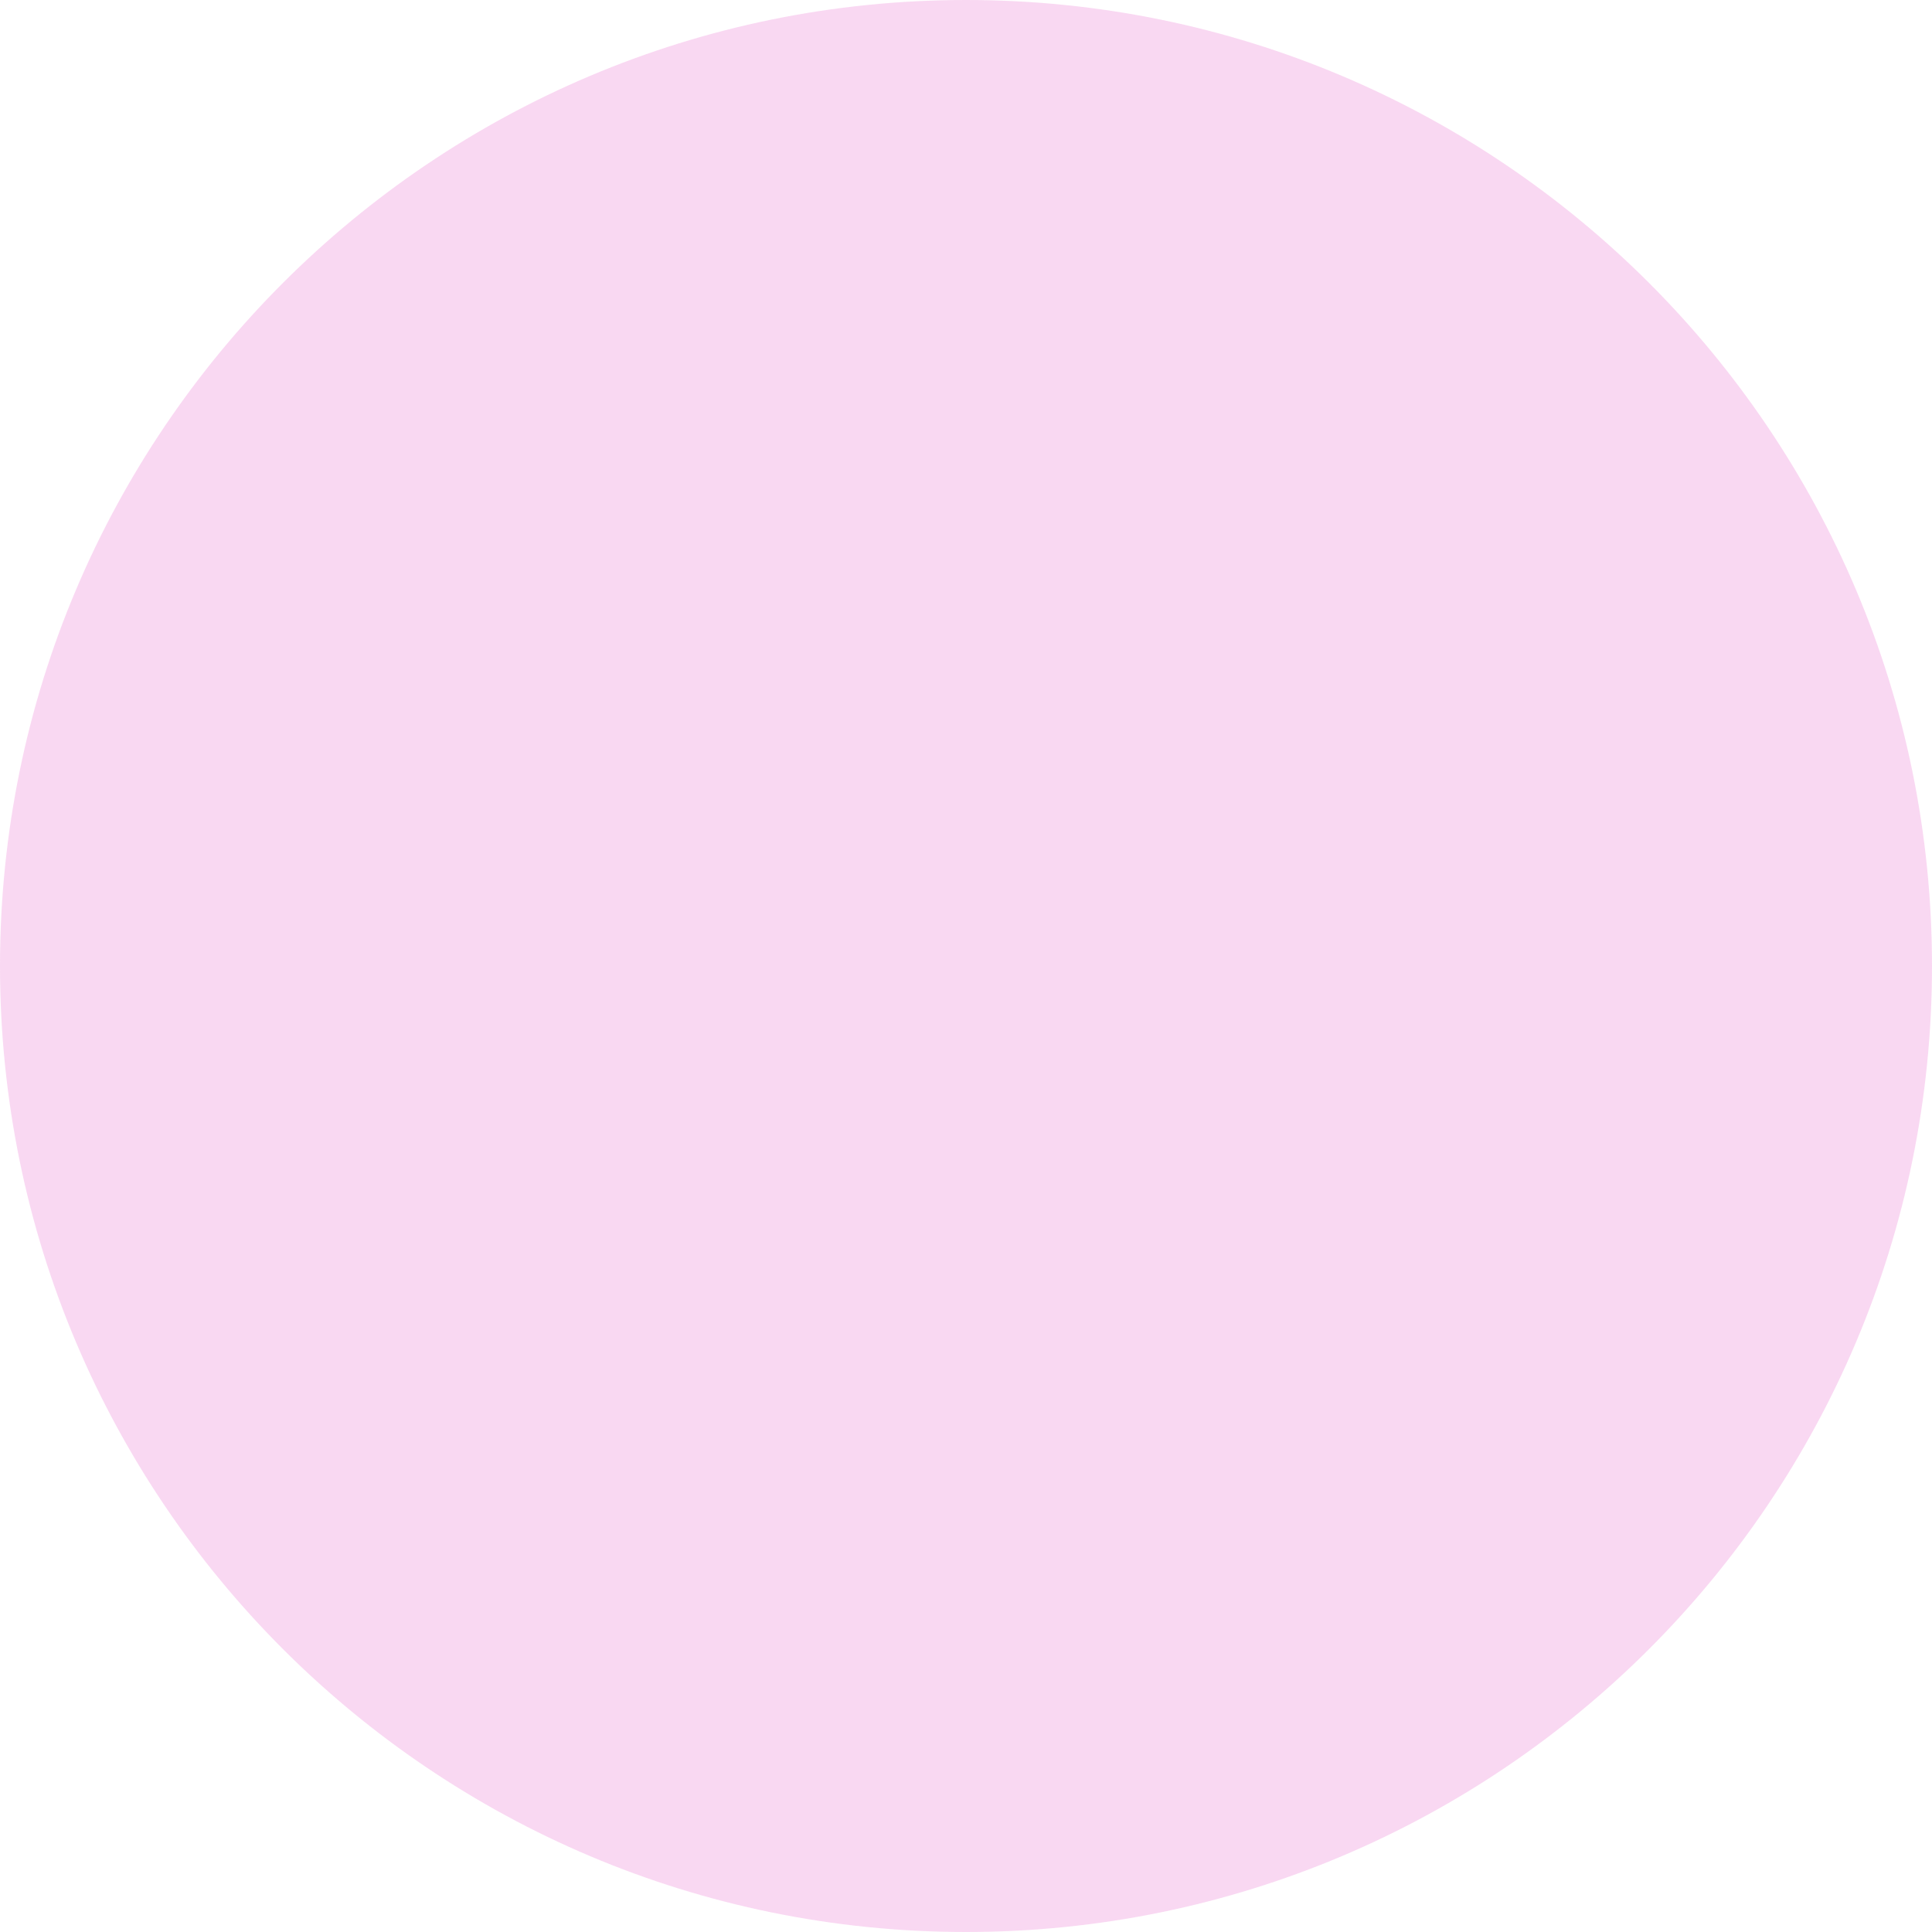
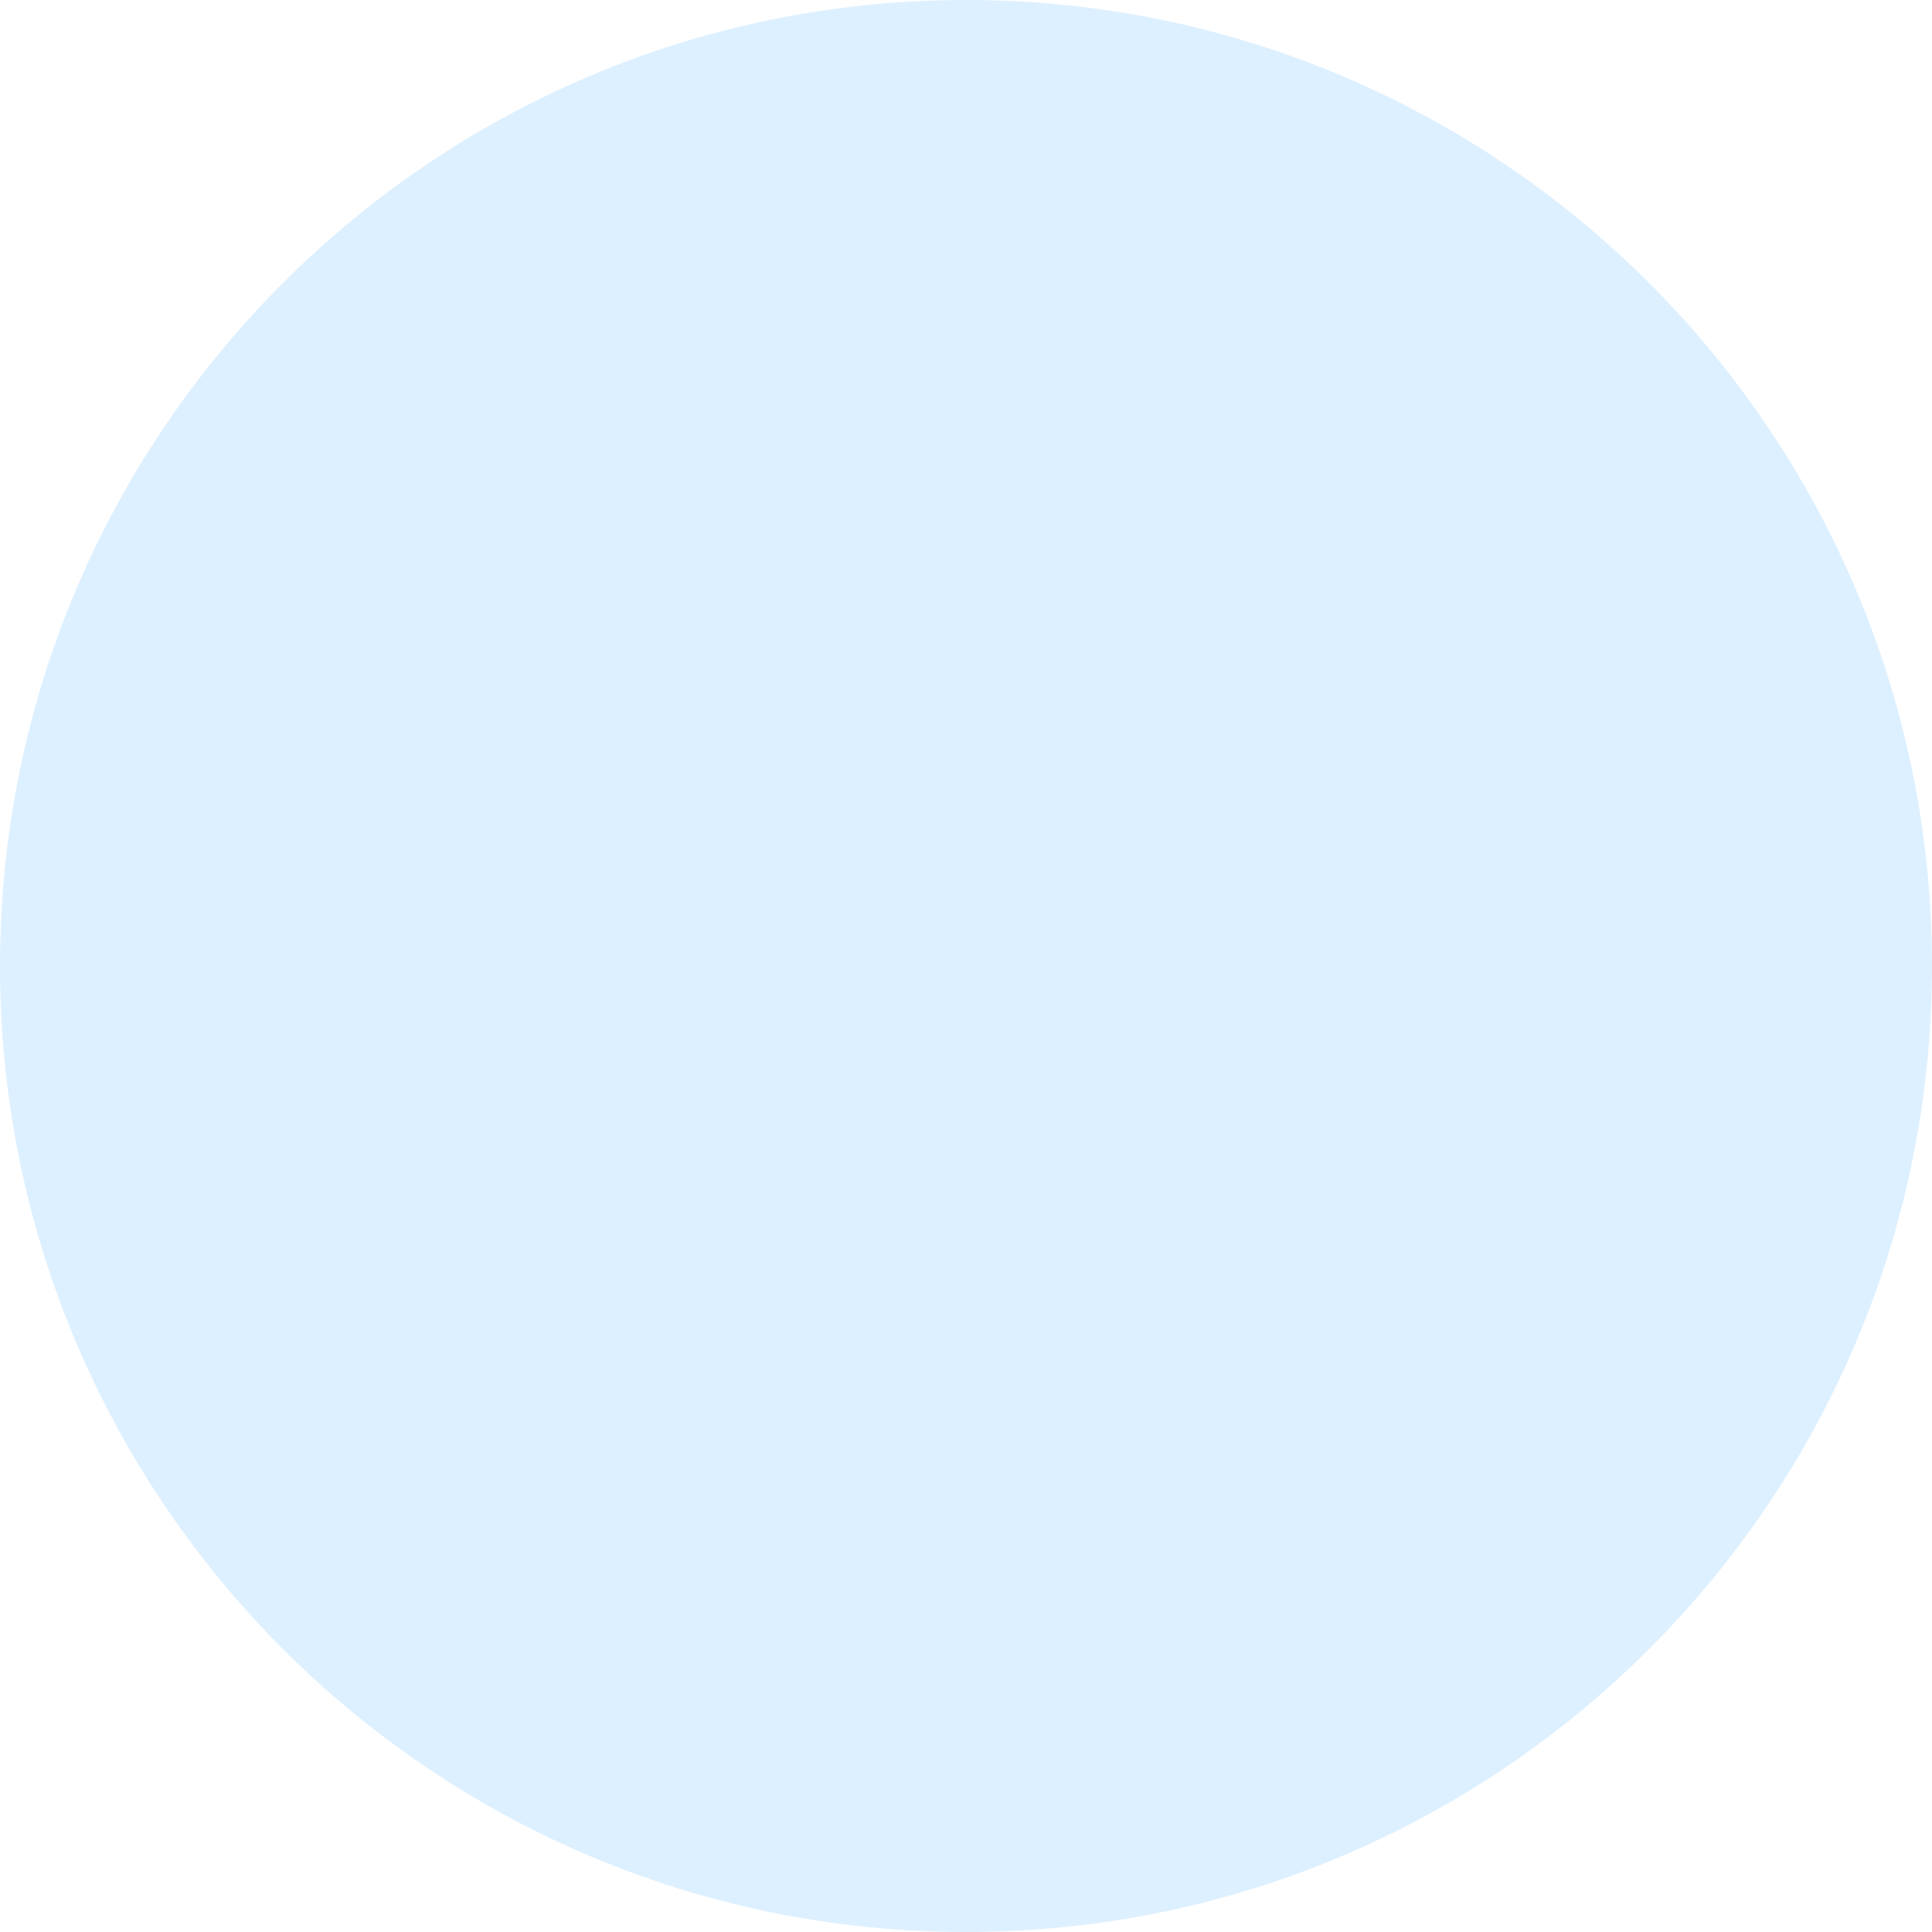
<svg xmlns="http://www.w3.org/2000/svg" preserveAspectRatio="none" overflow="visible" style="display: block;" width="200" height="200" viewBox="0 0 200 200" fill="none">
-   <circle id="deco" cx="100" cy="100" r="100" fill="#E53EBE" fill-opacity="0.2" />
+   <circle id="deco" cx="100" cy="100" r="100" fill="#55B6FF" fill-opacity="0.2" />
</svg>
